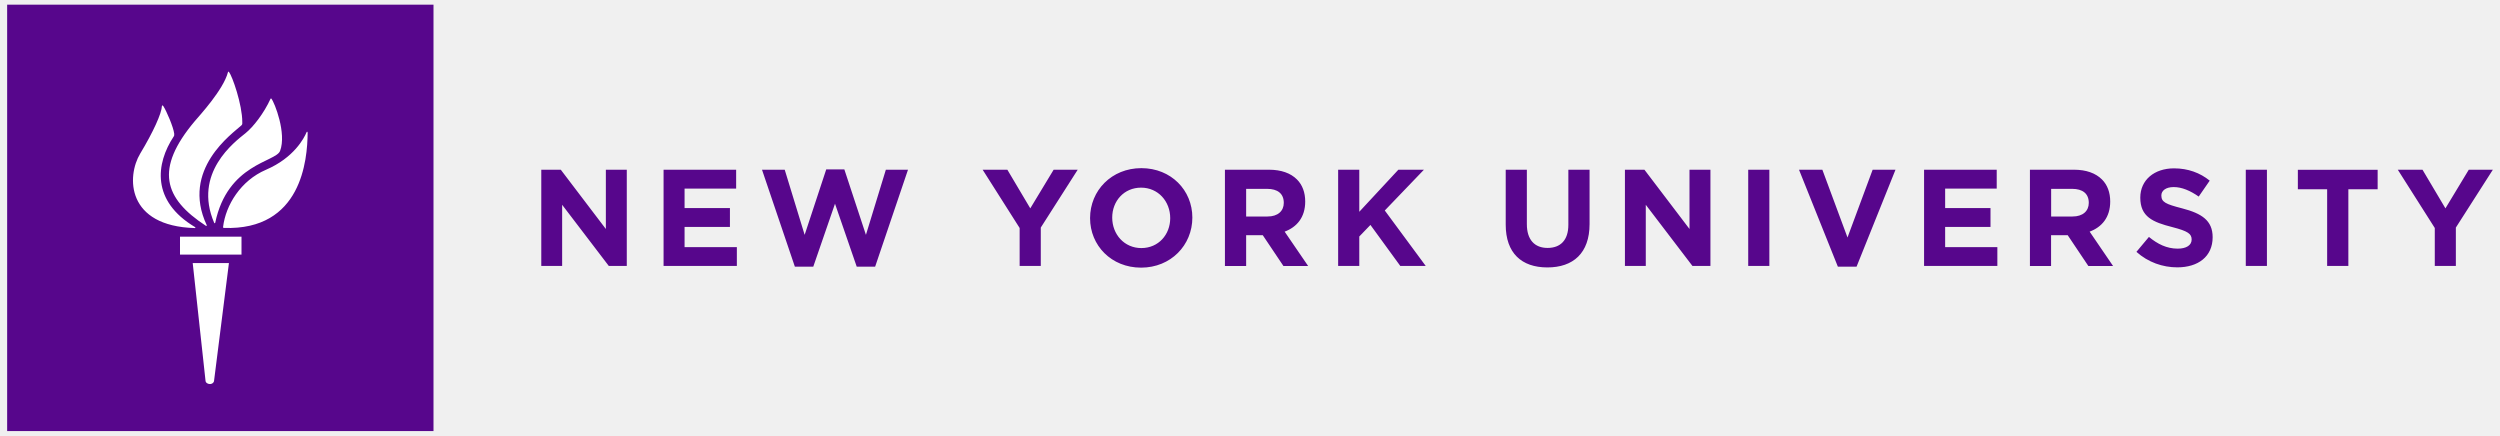
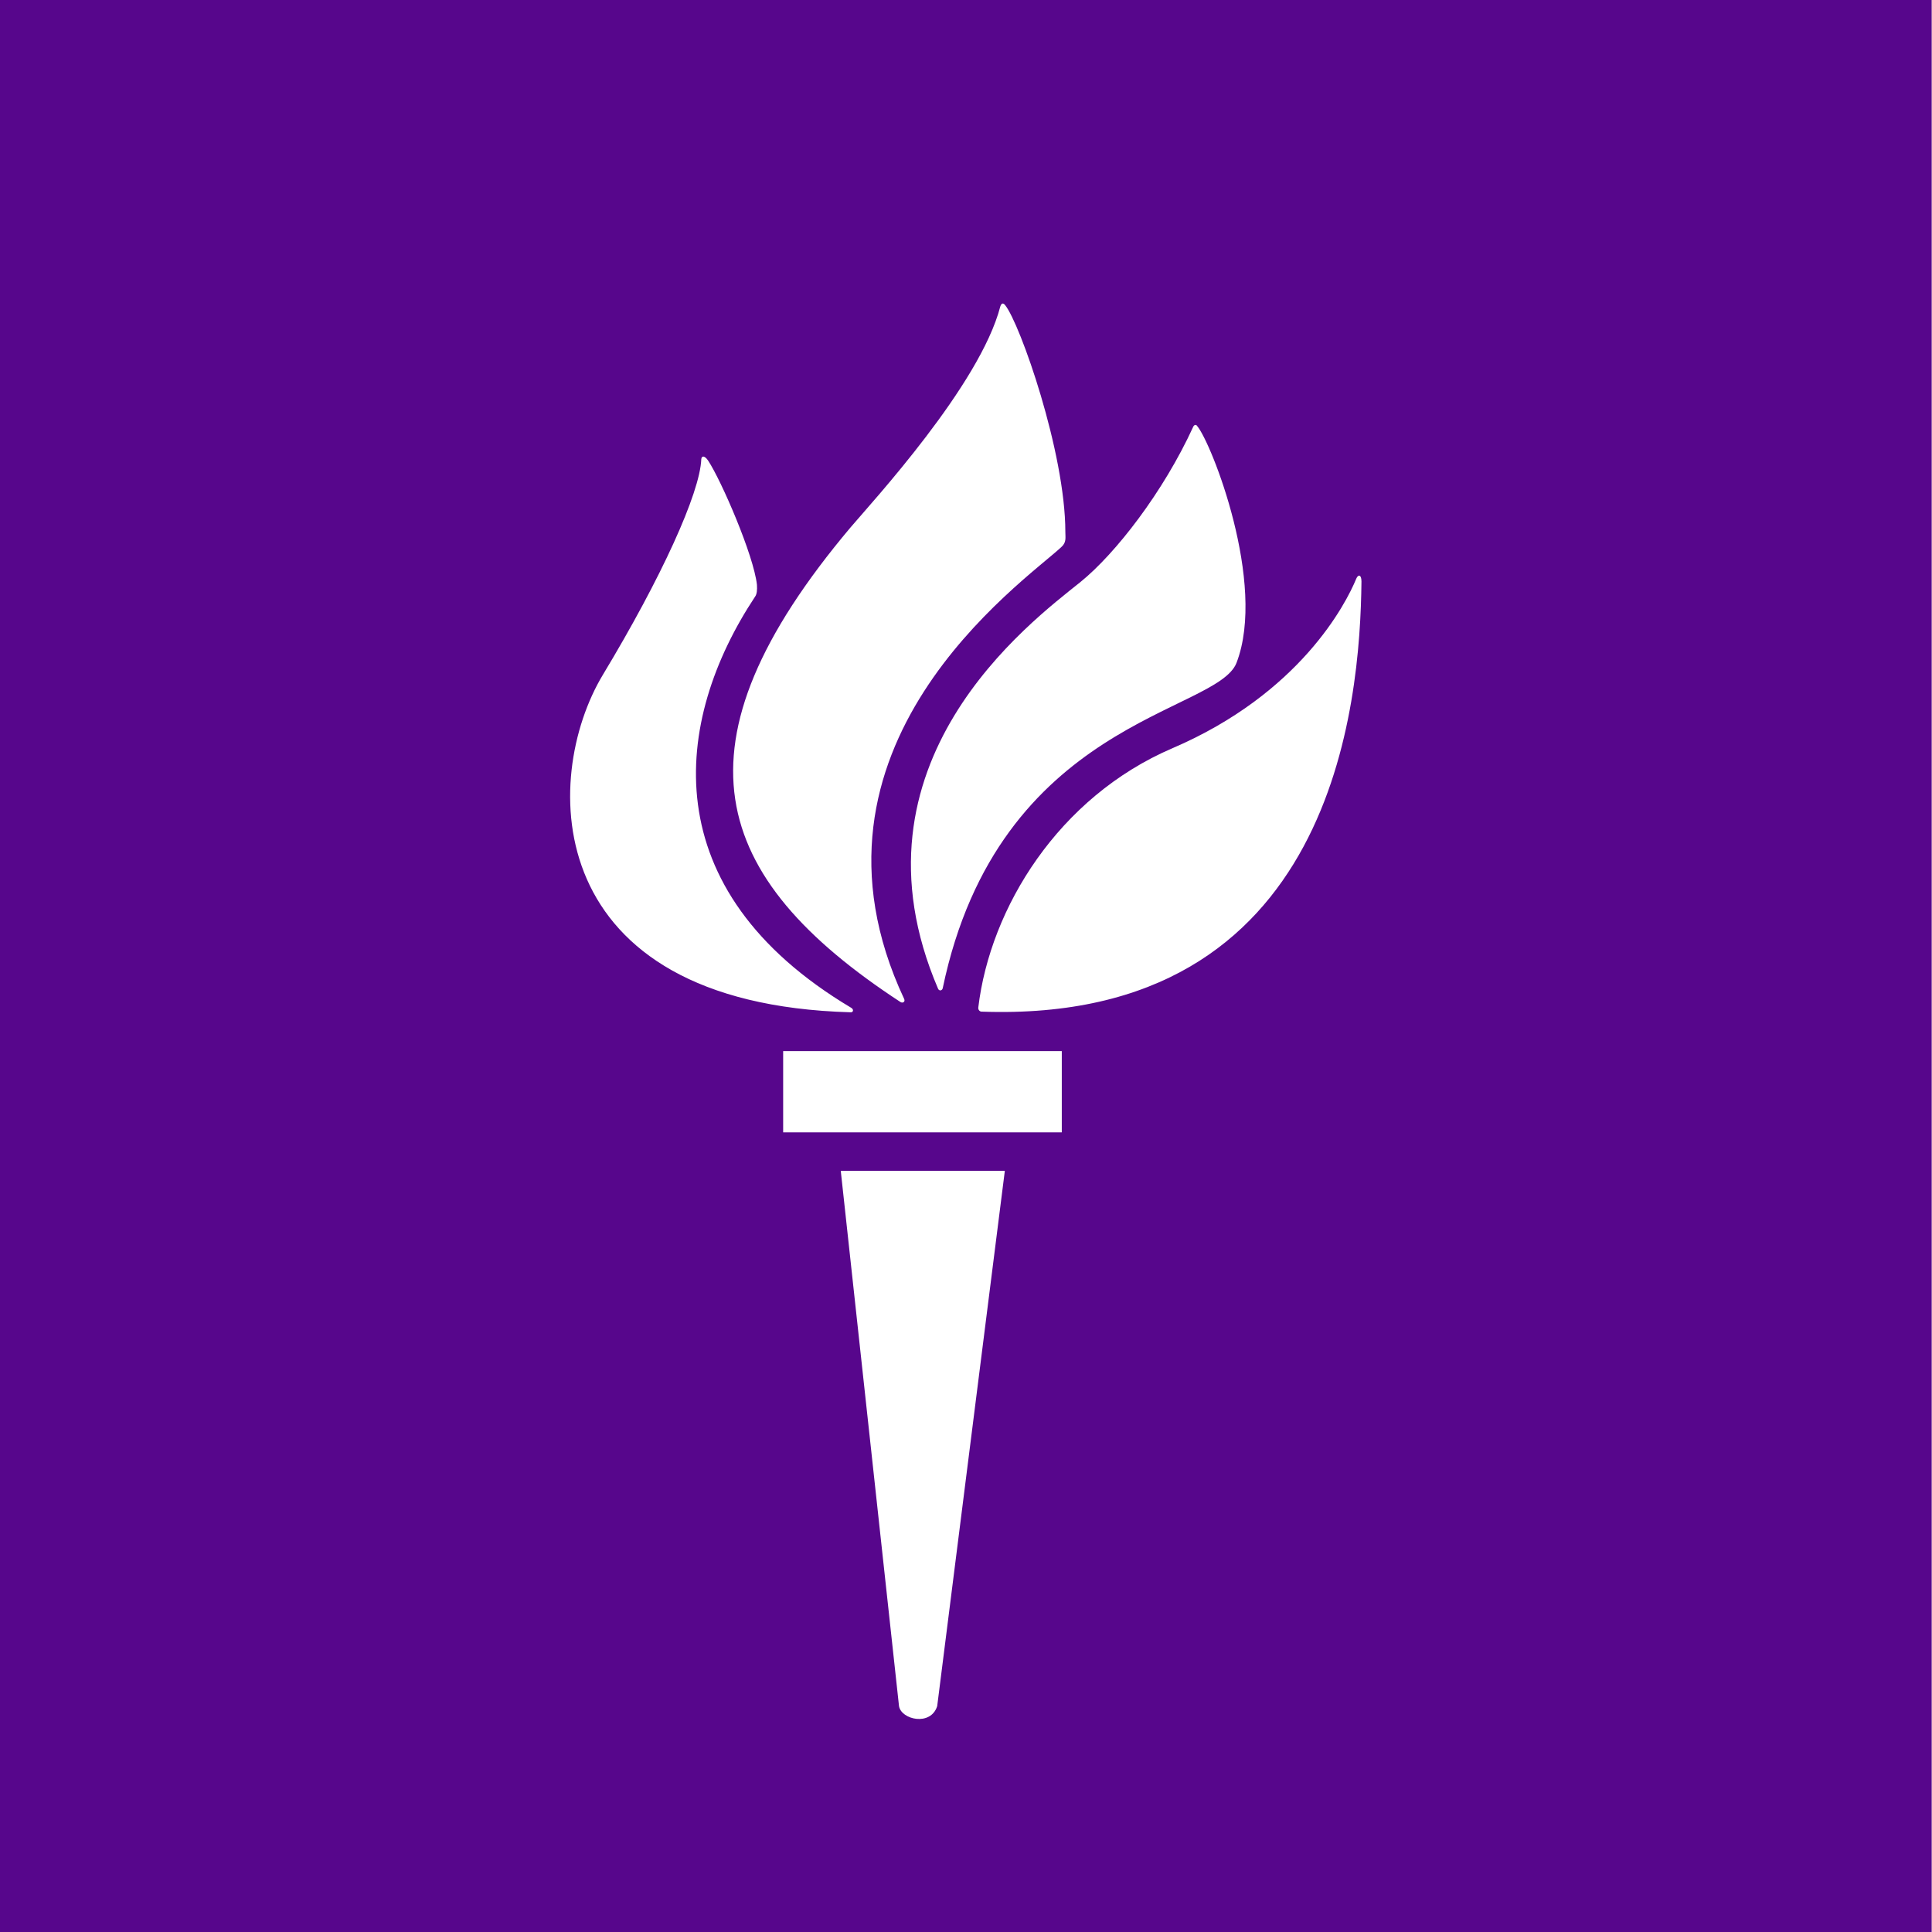
- <svg xmlns="http://www.w3.org/2000/svg" viewBox="0 0 350 61" width="350px" height="61px">
+ <svg xmlns="http://www.w3.org/2000/svg" viewBox="1 0.65 59.69 59.7">
  <path fill="#57068C" d="M60.69,60.35H1V0.65h59.69V60.35z M75.77,37.23h2.93v-8.56l6.53,8.56h2.52V23.76h-2.93v8.3l-6.31-8.3h-2.73V37.23z M92.9,37.23h10.26V34.6h-7.32v-2.83h6.35v-2.64h-6.35V26.4h7.22v-2.64H92.9V37.23z M111.28,37.33h2.58l3.04-8.81l3.04,8.81h2.58l4.6-13.57h-3.1l-2.79,9.12l-3.02-9.16h-2.54l-3.02,9.16l-2.79-9.12h-3.18L111.28,37.33z M142.74,37.23h2.97v-5.37l5.17-8.1h-3.37l-3.27,5.41l-3.21-5.41h-3.46l5.18,8.16V37.23z M152.61,30.54c0-3.87,3.02-7,7.18-7c4.16,0,7.14,3.09,7.14,6.92c0,3.87-3.02,7.01-7.18,7.01C155.59,37.47,152.61,34.37,152.61,30.54z M163.83,30.54c0-2.35-1.69-4.27-4.08-4.27c-2.39,0-4.04,1.88-4.04,4.19c0,2.35,1.69,4.27,4.08,4.27C162.18,34.73,163.83,32.85,163.83,30.54z M171.49,23.76h6.16c1.72,0,3.05,0.48,3.93,1.37c0.75,0.75,1.15,1.81,1.15,3.08c0,2.22-1.17,3.58-2.88,4.22l3.29,4.81h-3.46l-2.89-4.31c-0.04,0-2.33,0-2.33,0v4.31h-2.97V23.76z M177.46,30.31c1.44,0,2.27-0.77,2.27-1.91c0-1.31-0.88-1.96-2.33-1.96h-2.94v3.87H177.46z M187.34,37.23h2.96v-4.12l1.56-1.62l4.18,5.74h3.56l-5.73-7.76l5.48-5.71h-3.58l-5.47,5.89v-5.89h-2.96V37.23z M216.63,37.44c3.62,0,5.91-2,5.91-6.08v-7.6h-2.97v7.72c0,2.14-1.1,3.23-2.91,3.23c-1.81,0-2.9-1.14-2.9-3.33v-7.62h-2.96v7.7C210.8,35.42,213.01,37.44,216.63,37.44z M227.49,37.23h2.92v-8.56l6.53,8.56h2.52V23.76h-2.93v8.3l-6.31-8.3h-2.73V37.23z M244.75,37.23h2.96V23.76h-2.96V37.23z M257.3,37.33h2.62l5.45-13.57h-3.2l-3.52,9.49l-3.52-9.49h-3.27L257.3,37.33z M269.37,37.23h10.26V34.6h-7.31v-2.83h6.35v-2.64h-6.35V26.4h7.22v-2.64h-10.17V37.23z M284.19,23.76h6.16c1.72,0,3.04,0.48,3.93,1.37c0.75,0.75,1.15,1.81,1.15,3.08c0,2.22-1.17,3.58-2.88,4.22l3.28,4.81h-3.46l-2.89-4.31c-0.04,0-2.33,0-2.33,0v4.31h-2.96V23.76z M290.16,30.31c1.44,0,2.27-0.77,2.27-1.91c0-1.31-0.88-1.96-2.32-1.96h-2.95v3.87H290.16z M304.82,37.43c2.91,0,4.95-1.5,4.95-4.22c0-2.35-1.54-3.33-4.27-4.04c-2.33-0.6-2.91-0.88-2.91-1.81c0-0.65,0.6-1.17,1.73-1.17c1.14,0,2.31,0.5,3.5,1.33l1.54-2.23c-1.36-1.1-3.04-1.72-5-1.72c-2.75,0-4.72,1.62-4.72,4.1c0,2.68,1.75,3.43,4.47,4.12c2.25,0.58,2.72,0.96,2.72,1.75c0,0.79-0.74,1.27-1.95,1.27c-1.54,0-2.81-0.64-4.03-1.64l-1.75,2.09C300.73,36.72,302.78,37.43,304.82,37.43z M314.41,37.23h2.96V23.76h-2.96V37.23z M325.81,37.23h2.96V26.5h4.1v-2.73h-11.17v2.73h4.1V37.23z M340.86,37.23h2.96v-5.37l5.18-8.1h-3.37l-3.27,5.41l-3.21-5.41h-3.46l5.18,8.16V37.23z" />
  <path fill="#FFFFFF" d="M27.3,31.79c-6.12-3.65-5.51-8.86-2.97-12.7c0.06-0.08,0.07-0.21,0.06-0.37c-0.1-0.91-1.1-3.22-1.51-3.84c-0.11-0.16-0.2-0.15-0.21-0.04c-0.04,1.04-1.23,3.66-3.04,6.66c-1.93,3.21-1.94,10.16,7.65,10.43C27.37,31.94,27.39,31.84,27.3,31.79z M28.94,31.52c-3.66-7.81,3.66-12.86,4.85-13.96c0.17-0.15,0.13-0.29,0.13-0.47c0-2.46-1.4-6.44-1.86-7.01c-0.07-0.09-0.12-0.05-0.15,0.04c-0.63,2.43-3.96,6.04-4.63,6.83c-5.65,6.71-4.36,10.8,1.54,14.66C28.89,31.66,28.98,31.61,28.94,31.52z M30.13,31.19c1.73-8.29,8.48-8.49,9.08-10.06c0.94-2.45-0.78-6.81-1.22-7.32c-0.04-0.06-0.1-0.02-0.12,0.03c-0.92,2.01-2.4,3.92-3.49,4.8c-1.53,1.23-7.39,5.58-4.39,12.57C30.03,31.28,30.11,31.26,30.13,31.19z M31.33,31.91c10.92,0.39,11.7-9.56,11.74-13.29c0-0.22-0.1-0.23-0.16-0.09c-0.32,0.78-1.74,3.55-5.68,5.24c-3.52,1.51-5.63,4.93-6,8.01C31.22,31.86,31.28,31.91,31.33,31.91z M33.82,33.13H25.2v2.51h8.61V33.13z M28.78,53.37c0.07,0.42,0.98,0.63,1.18,0l2.09-16.54h-5.07L28.78,53.37z" />
</svg>
